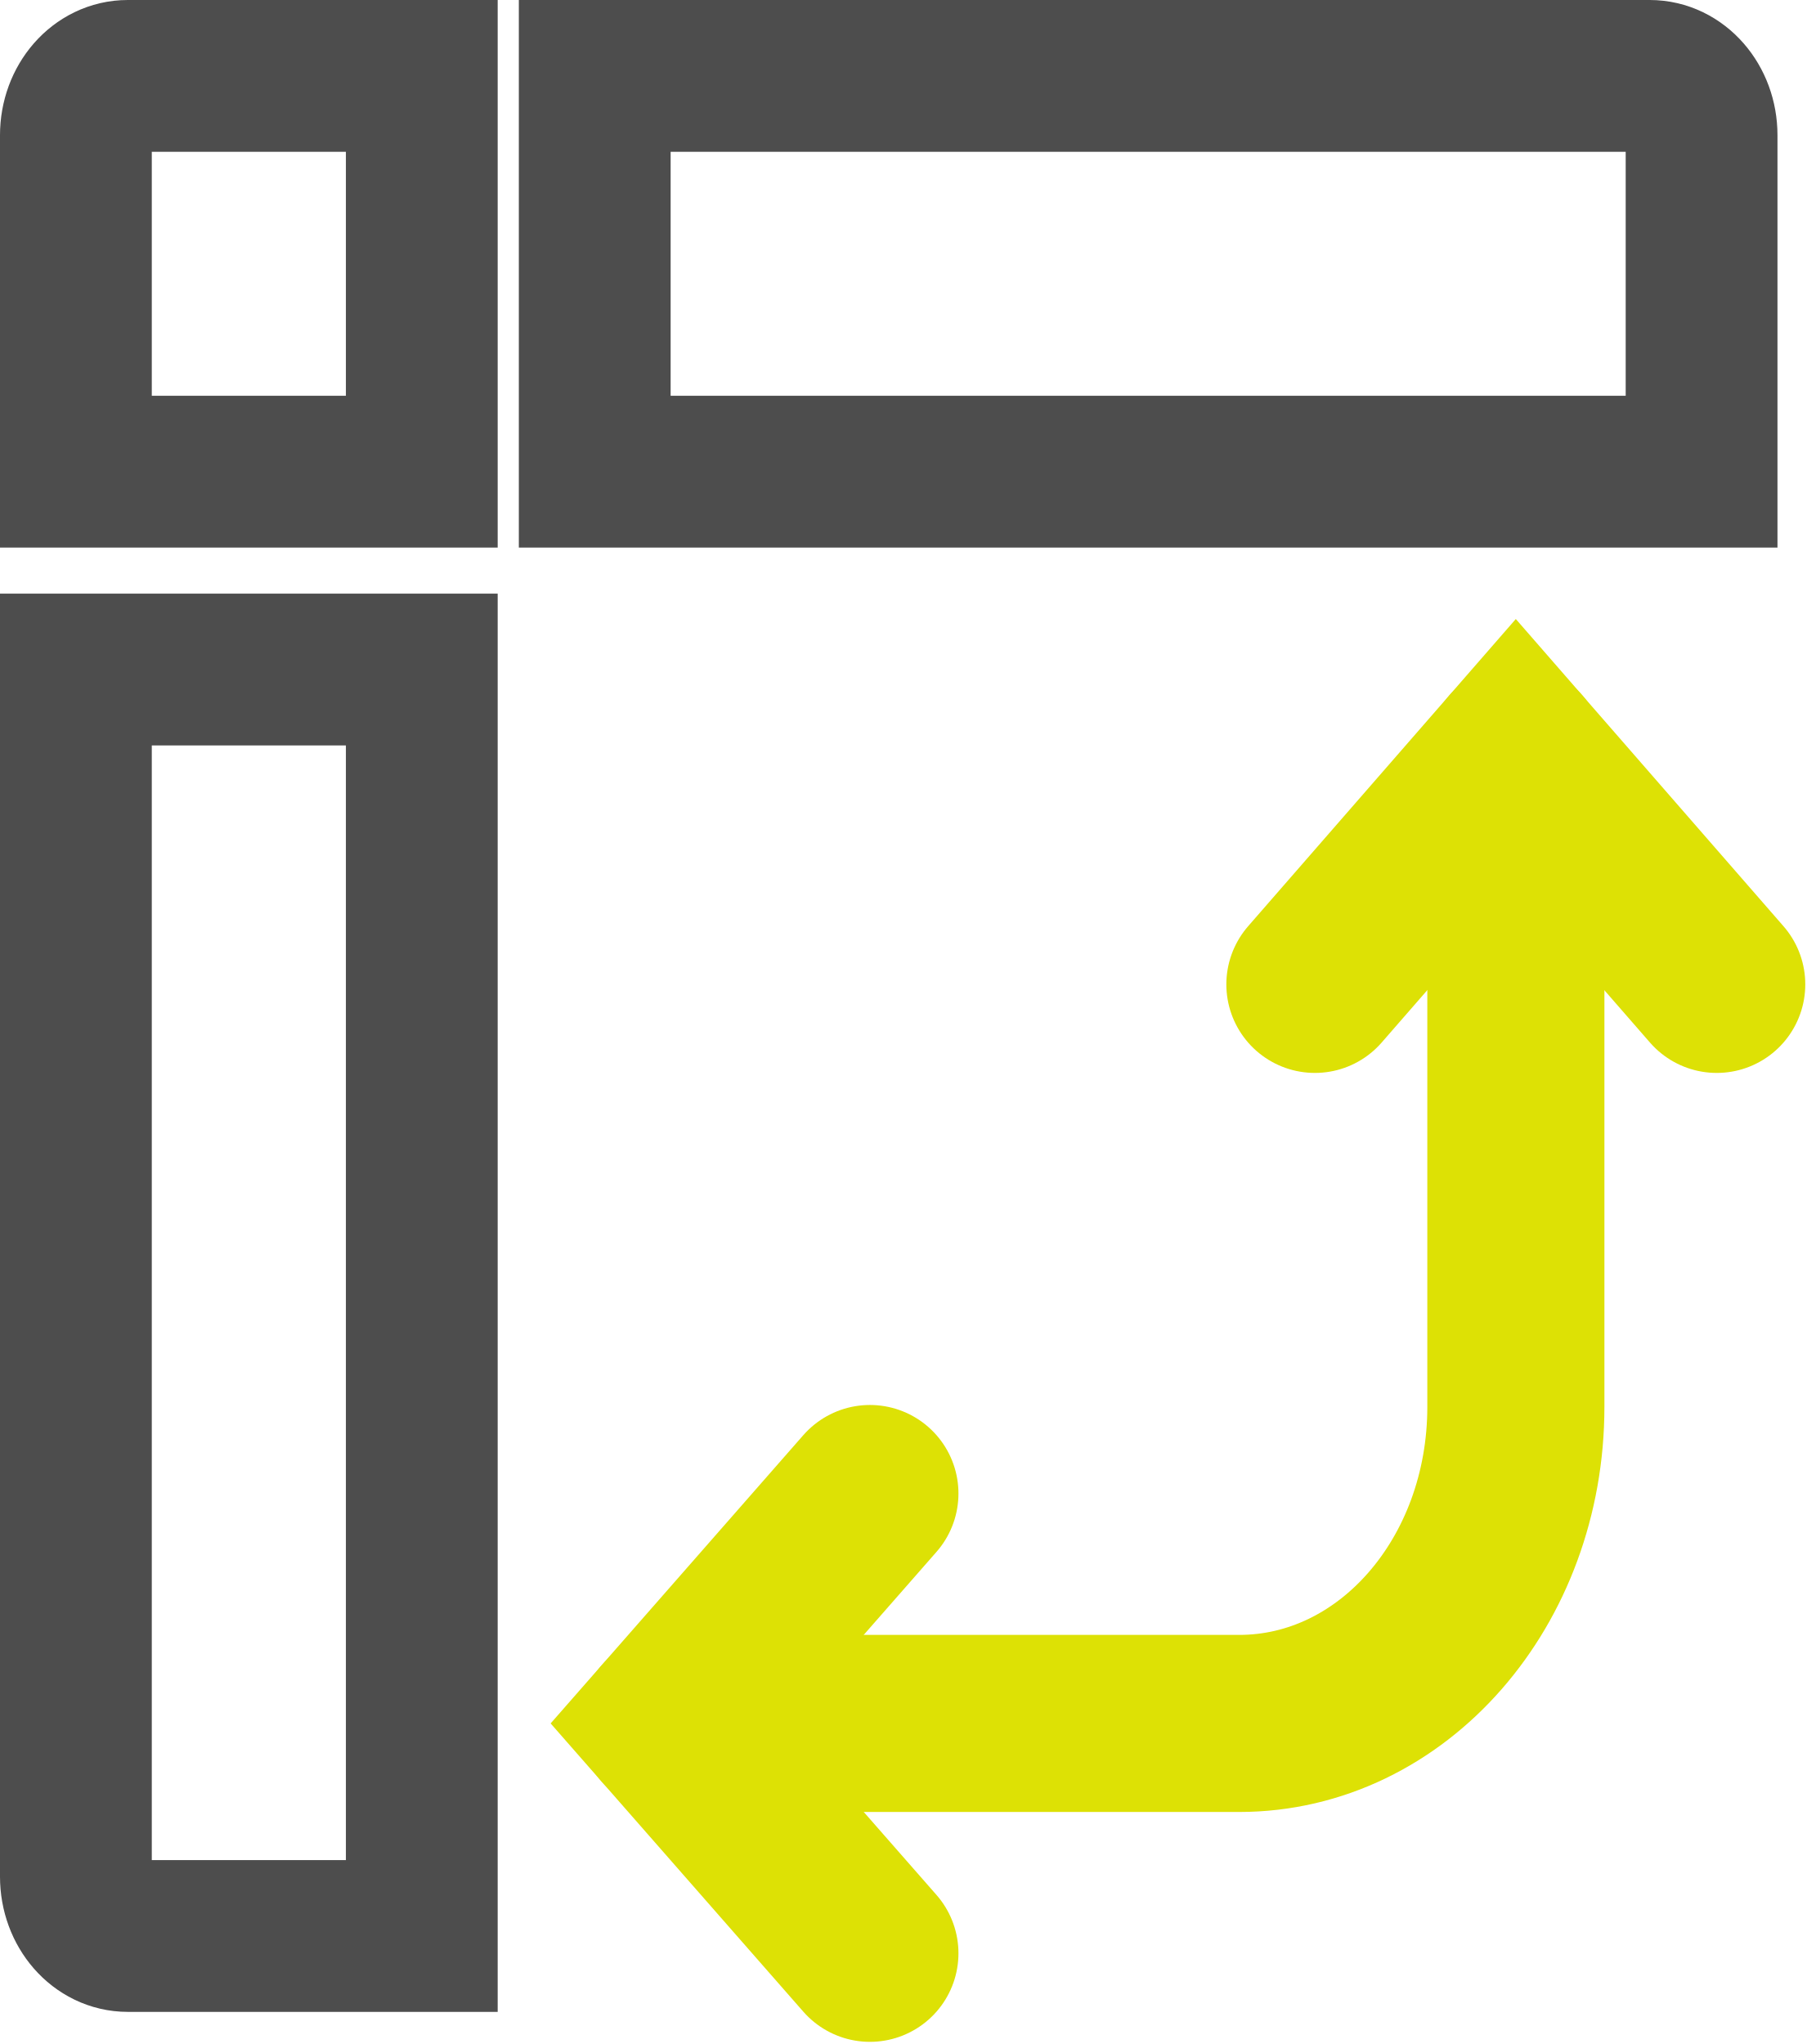
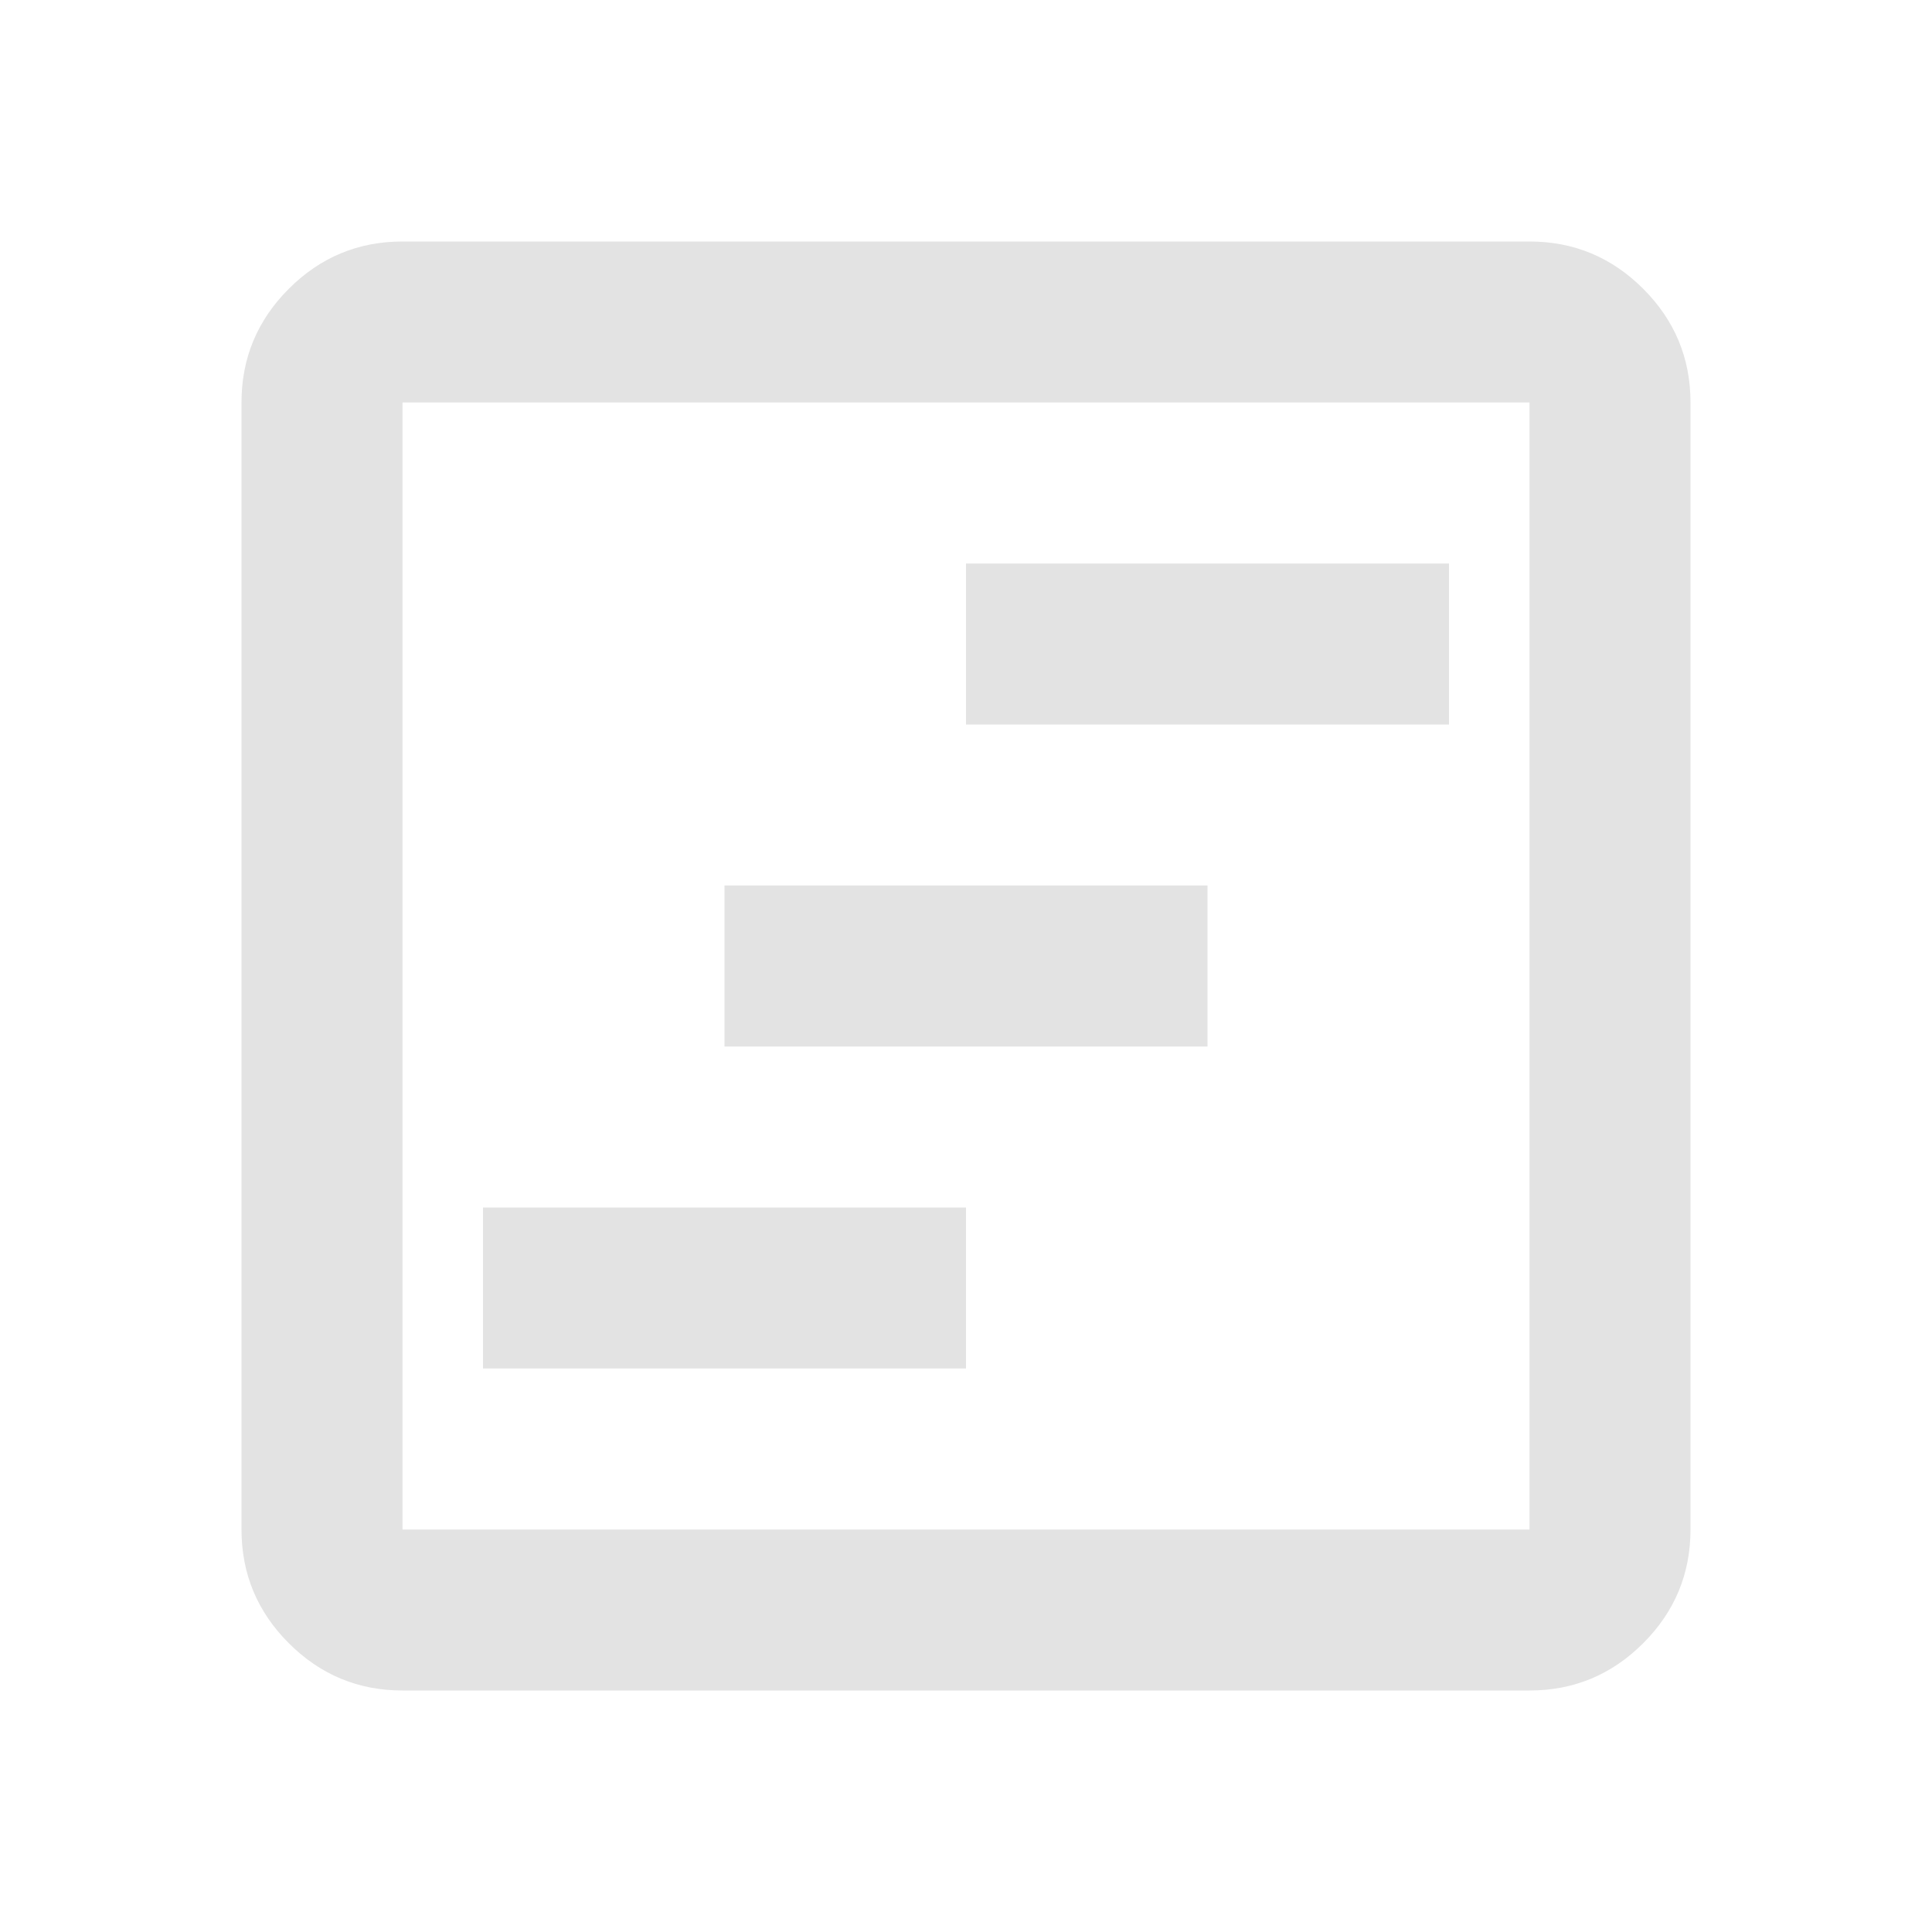
- <svg xmlns="http://www.w3.org/2000/svg" width="357" height="404" viewBox="0 0 357 404" fill="none">
-   <path d="M83.362 132.335H15V370.918C15 377.418 19.573 382.651 25.254 382.651H83.362V132.335Z" stroke="#4D4D4D" stroke-width="30" />
-   <path d="M117.543 93.224H336.301V26.733C336.301 20.233 331.728 15 326.047 15H117.543V93.224Z" stroke="#4D4D4D" stroke-width="30" />
-   <path d="M83.362 15H25.254C19.573 15 15 20.233 15 26.733V93.224H83.362V15Z" stroke="#4D4D4D" stroke-width="30" />
-   <path d="M171.928 386.074L132.099 340.635L171.928 295.196" stroke="#DDE105" stroke-width="35" stroke-linecap="round" />
-   <path d="M259.875 194.565L299.585 148.99L339.295 194.565" stroke="#DDE105" stroke-width="35" stroke-linecap="round" />
-   <path d="M299.596 148.99V278.06C299.596 312.728 275.204 340.641 244.904 340.641H132.106" stroke="#DDE105" stroke-width="35" stroke-linecap="round" />
+ <svg xmlns="http://www.w3.org/2000/svg" height="24px" viewBox="0 -960 960 960" width="24px" fill="#e3e3e3">
+   <path d="M240-280h240v-80H240v80Zm120-160h240v-80H360v80Zm120-160h240v-80H480v80ZM200-120q-33 0-56.5-23.5T120-200v-560q0-33 23.5-56.5T200-840h560q33 0 56.5 23.5T840-760v560q0 33-23.5 56.5T760-120H200Zm0-80h560v-560H200v560Zm0-560v560-560Z" />
</svg>
